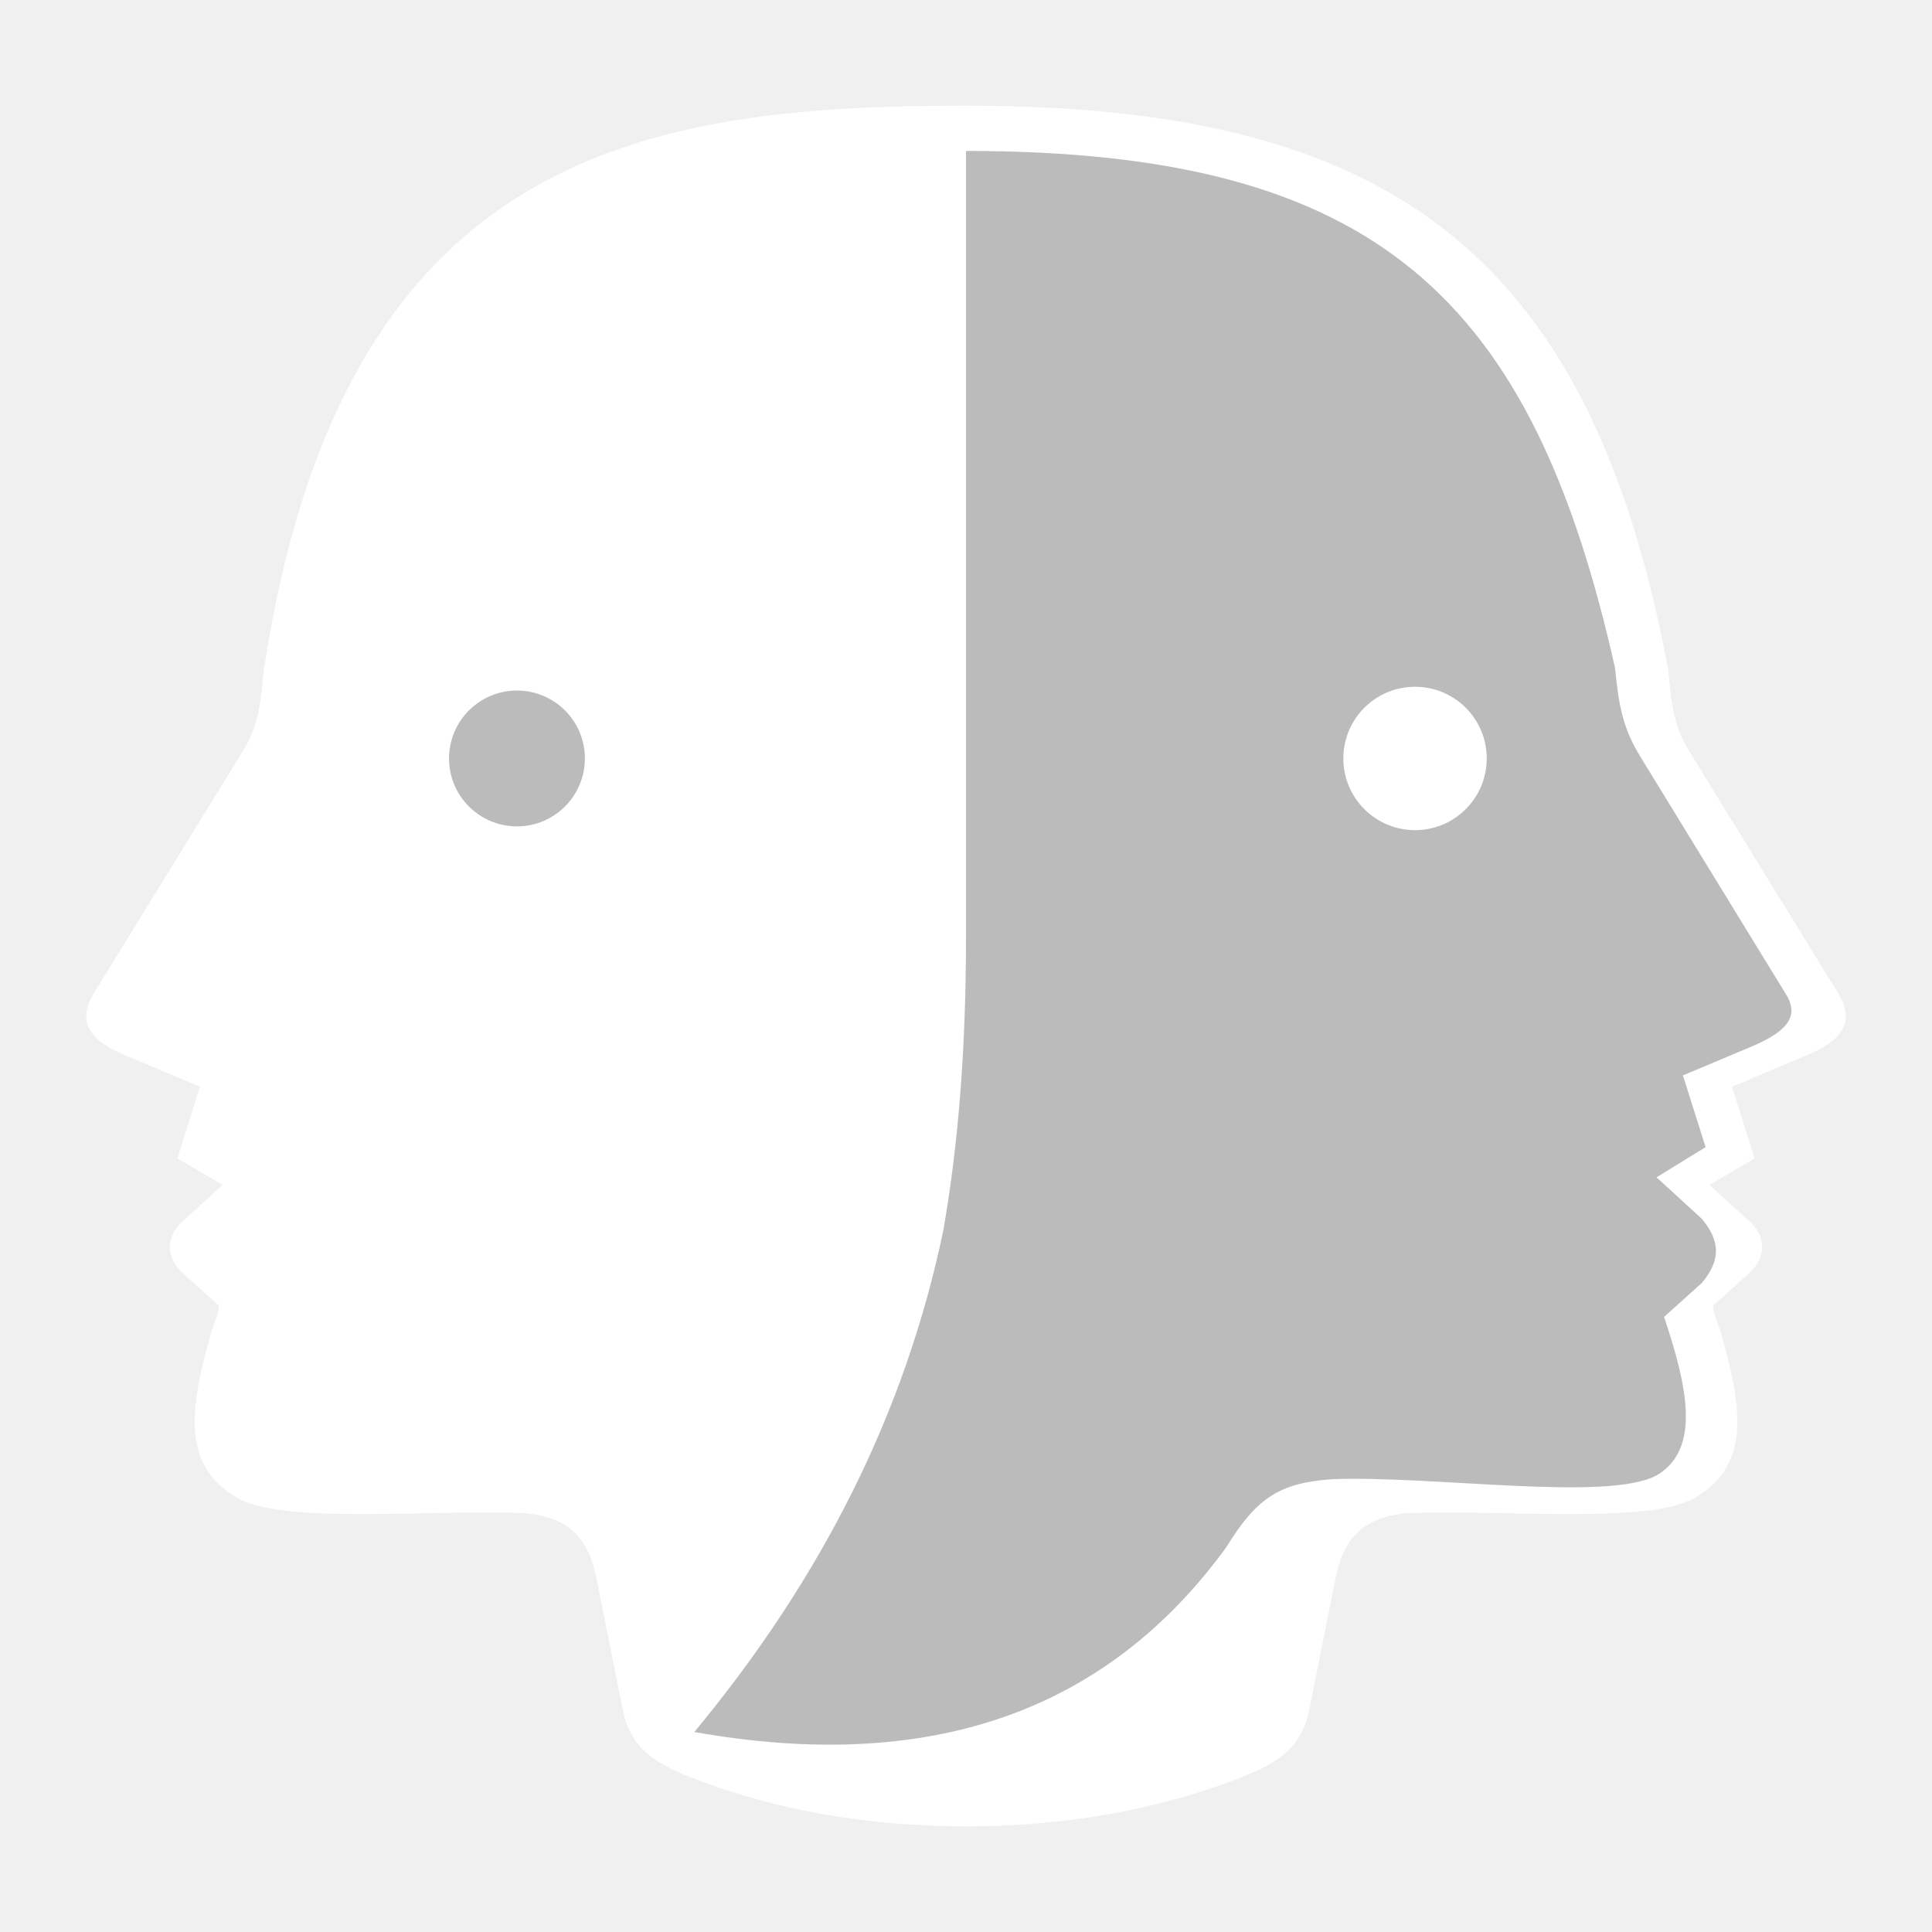
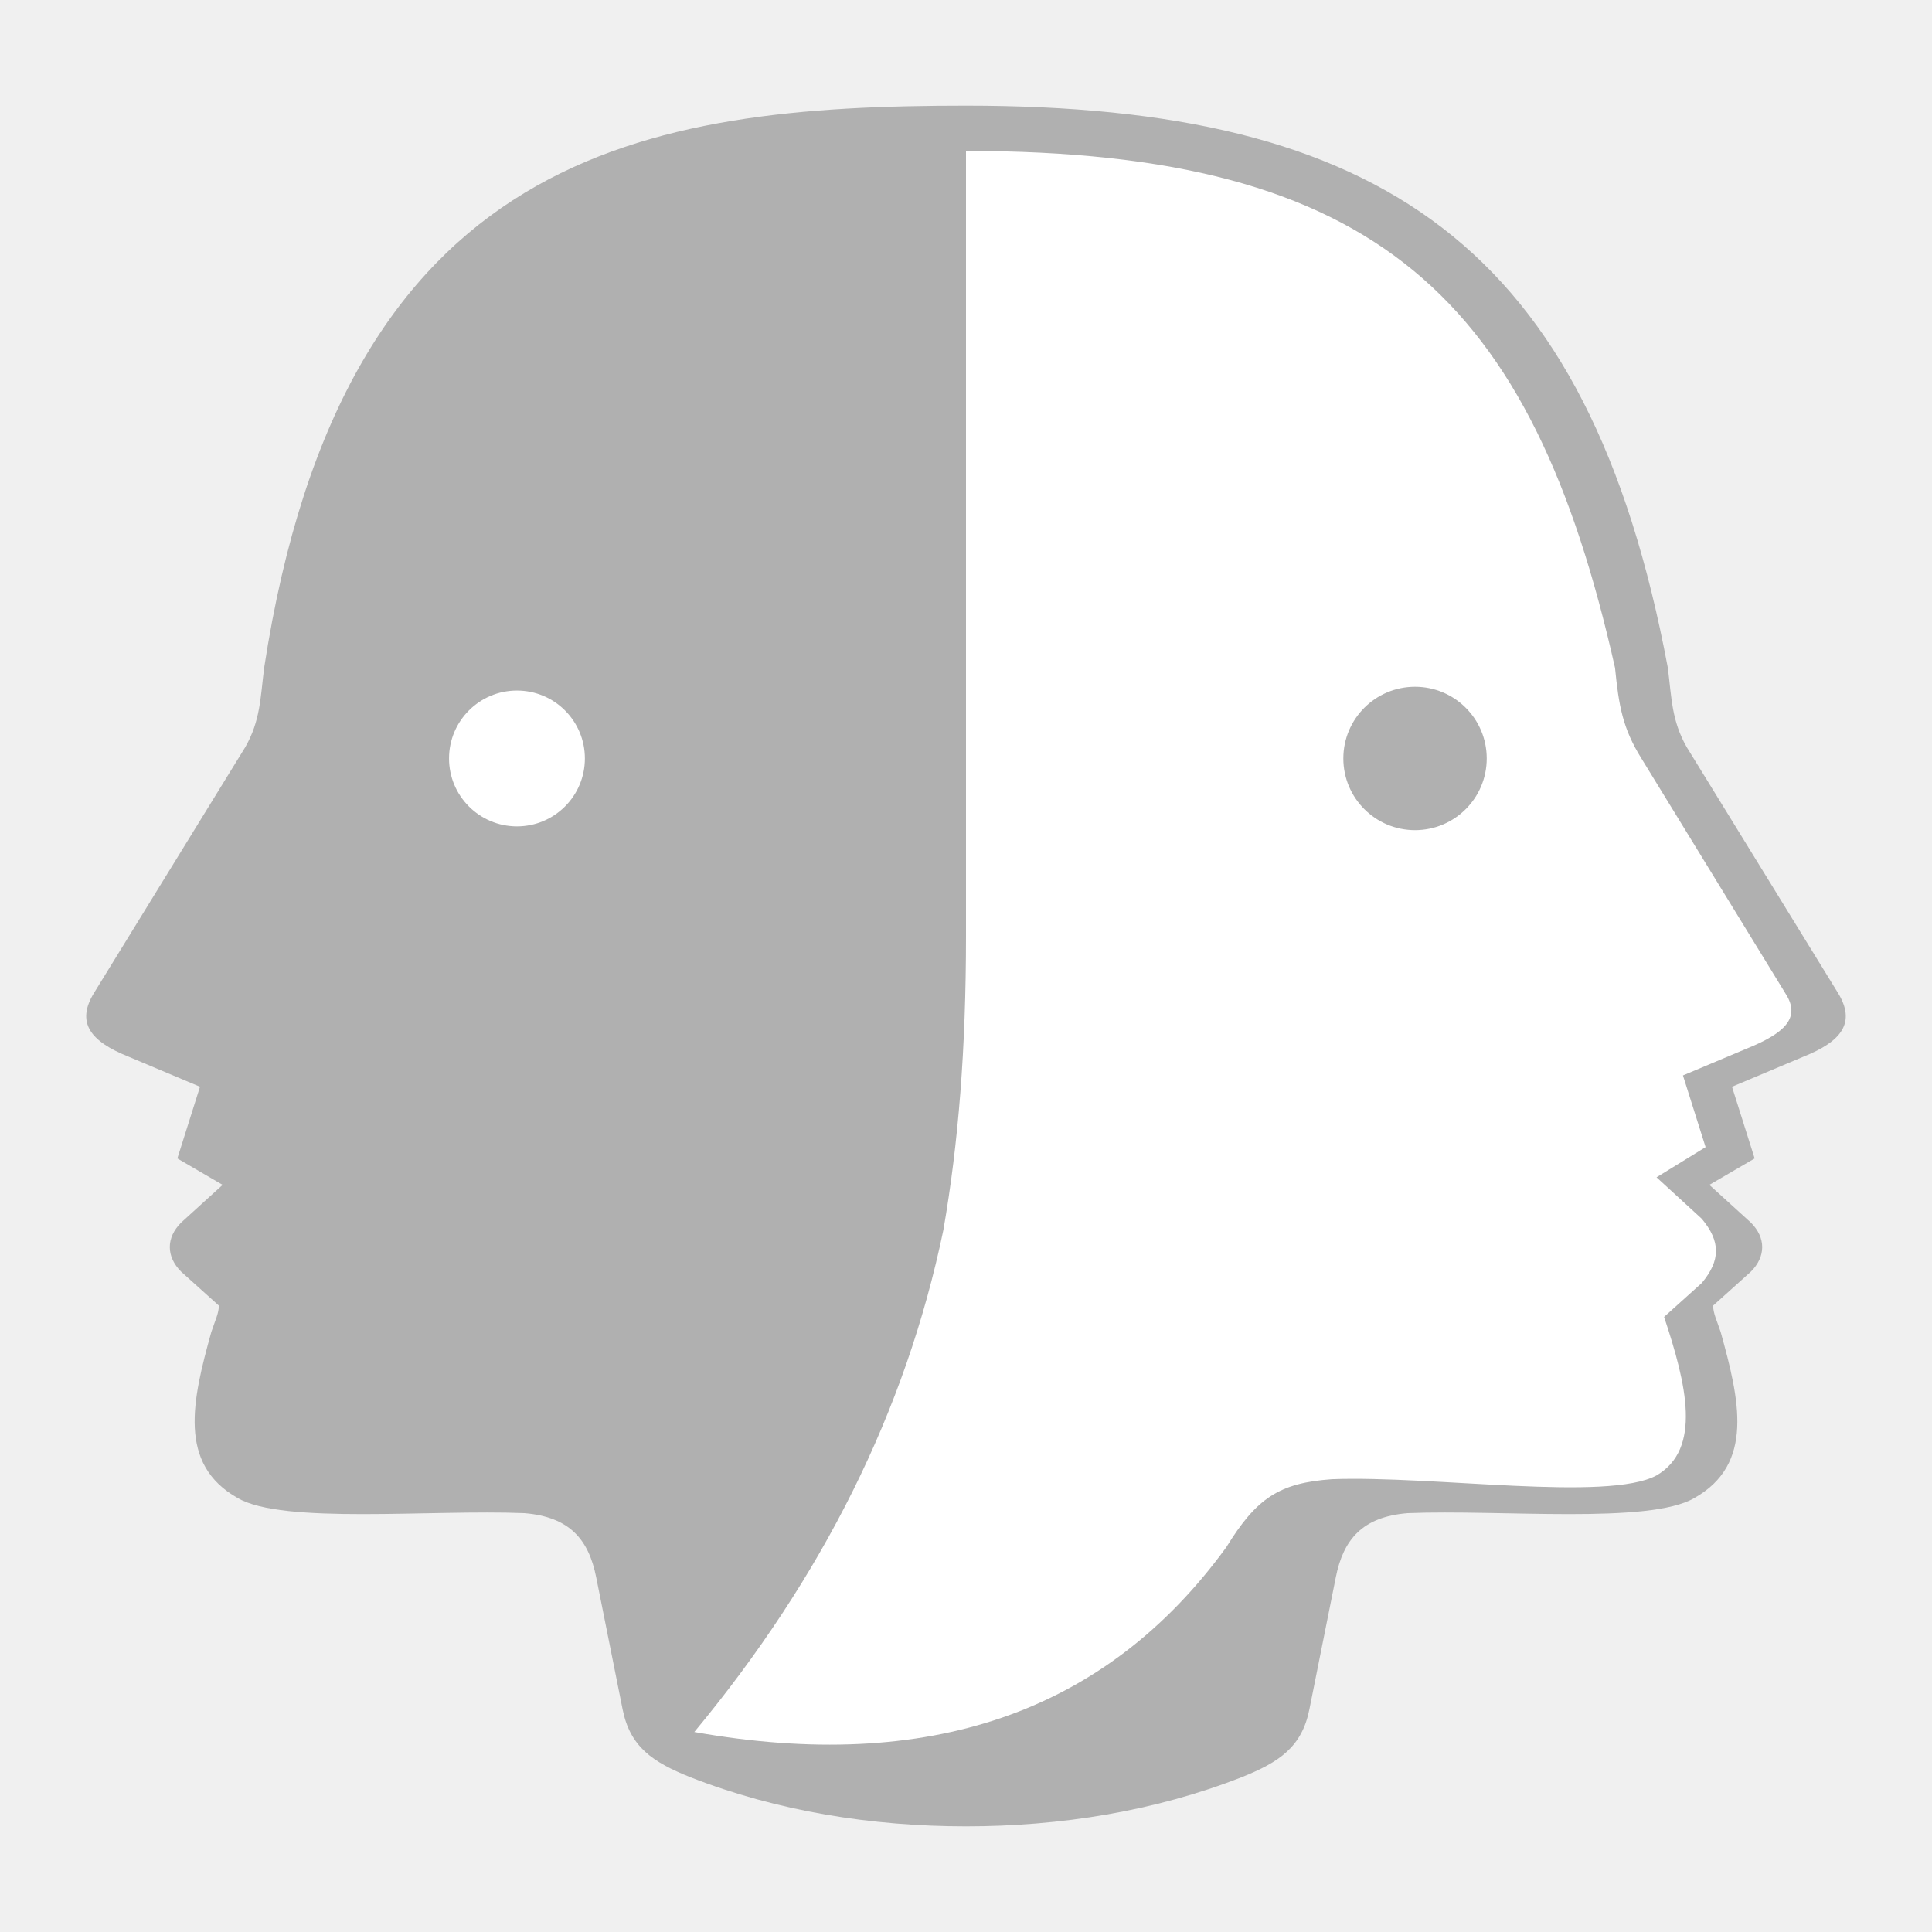
<svg xmlns="http://www.w3.org/2000/svg" viewBox="0 0 512 512" width="512" height="512" role="img" aria-labelledby="title desc">
-   <path id="black-silhouette" fill="#FFFFFF" d="     M 256 28     C 366 28 421 65 442 177     C 443 185 443 191 447 198     L 487 263     C 492 271 488 276 478 280     L 459 288     L 465 307     L 453 314     L 464 324     C 468 328 468 333 464 337     L 454 346     C 454 348 455 350 456 353     C 461 371 465 388 449 397     C 437 404 398 400 373 401     C 361 402 356 408 354 418     L 347 453     C 345 463 339 467 329 471     C 306 480 281 484 256 484     C 231 484 206 480 183 471     C 173 467 167 463 165 453     L 158 418     C 156 408 151 402 139 401     C 114 400 75 404 63 397     C 47 388 51 371 56 353     C 57 350 58 348 58 346     L 48 337     C 44 333 44 328 48 324     L 59 314     L 47 307     L 53 288     L 34 280     C 24 276 20 271 25 263     L 65 198     C 69 191 69 185 70 177     C 91 40 171 28 256 28     Z" />
-   <path id="dark-interior" fill="#BBBBBB" d="     M 256 40     C 365 40 406 79 428 177     C 429 187 430 193 435 201     L 473 263     C 477 269 474 273 465 277     L 446 285     L 452 304     L 439 312     L 451 323     C 456 329 456 334 451 340     L 441 349     C 447 367 451 384 439 391     C 426 398 380 391 353 392     C 339 393 333 397 325 410     C 293 454 246 470 184 459     C 218 418 240 374 250 326     C 254 303 256 278 256 248     L 256 40     Z" />
-   <circle id="left-eye" cx="137" cy="201" r="18" fill="#BBBBBB" />
-   <circle id="right-eye" cx="375" cy="201" r="19" fill="#FFFFFF" />
+   <path id="black-silhouette" fill="#B0B0B0" d="     M 256 28     C 366 28 421 65 442 177     C 443 185 443 191 447 198     L 487 263     C 492 271 488 276 478 280     L 459 288     L 465 307     L 453 314     L 464 324     C 468 328 468 333 464 337     L 454 346     C 454 348 455 350 456 353     C 461 371 465 388 449 397     C 437 404 398 400 373 401     C 361 402 356 408 354 418     L 347 453     C 345 463 339 467 329 471     C 306 480 281 484 256 484     C 231 484 206 480 183 471     C 173 467 167 463 165 453     L 158 418     C 156 408 151 402 139 401     C 114 400 75 404 63 397     C 47 388 51 371 56 353     C 57 350 58 348 58 346     L 48 337     C 44 333 44 328 48 324     L 59 314     L 47 307     L 53 288     L 34 280     C 24 276 20 271 25 263     L 65 198     C 69 191 69 185 70 177     C 91 40 171 28 256 28     Z" />
+   <path id="dark-interior" fill="#FFFFFF" d="     M 256 40     C 365 40 406 79 428 177     C 429 187 430 193 435 201     L 473 263     C 477 269 474 273 465 277     L 446 285     L 452 304     L 439 312     L 451 323     C 456 329 456 334 451 340     L 441 349     C 447 367 451 384 439 391     C 426 398 380 391 353 392     C 339 393 333 397 325 410     C 293 454 246 470 184 459     C 218 418 240 374 250 326     C 254 303 256 278 256 248     L 256 40     Z" />
+   <circle id="left-eye" cx="137" cy="201" r="18" fill="#FFFFFF" />
+   <circle id="right-eye" cx="375" cy="201" r="19" fill="#B0B0B0" />
</svg>
